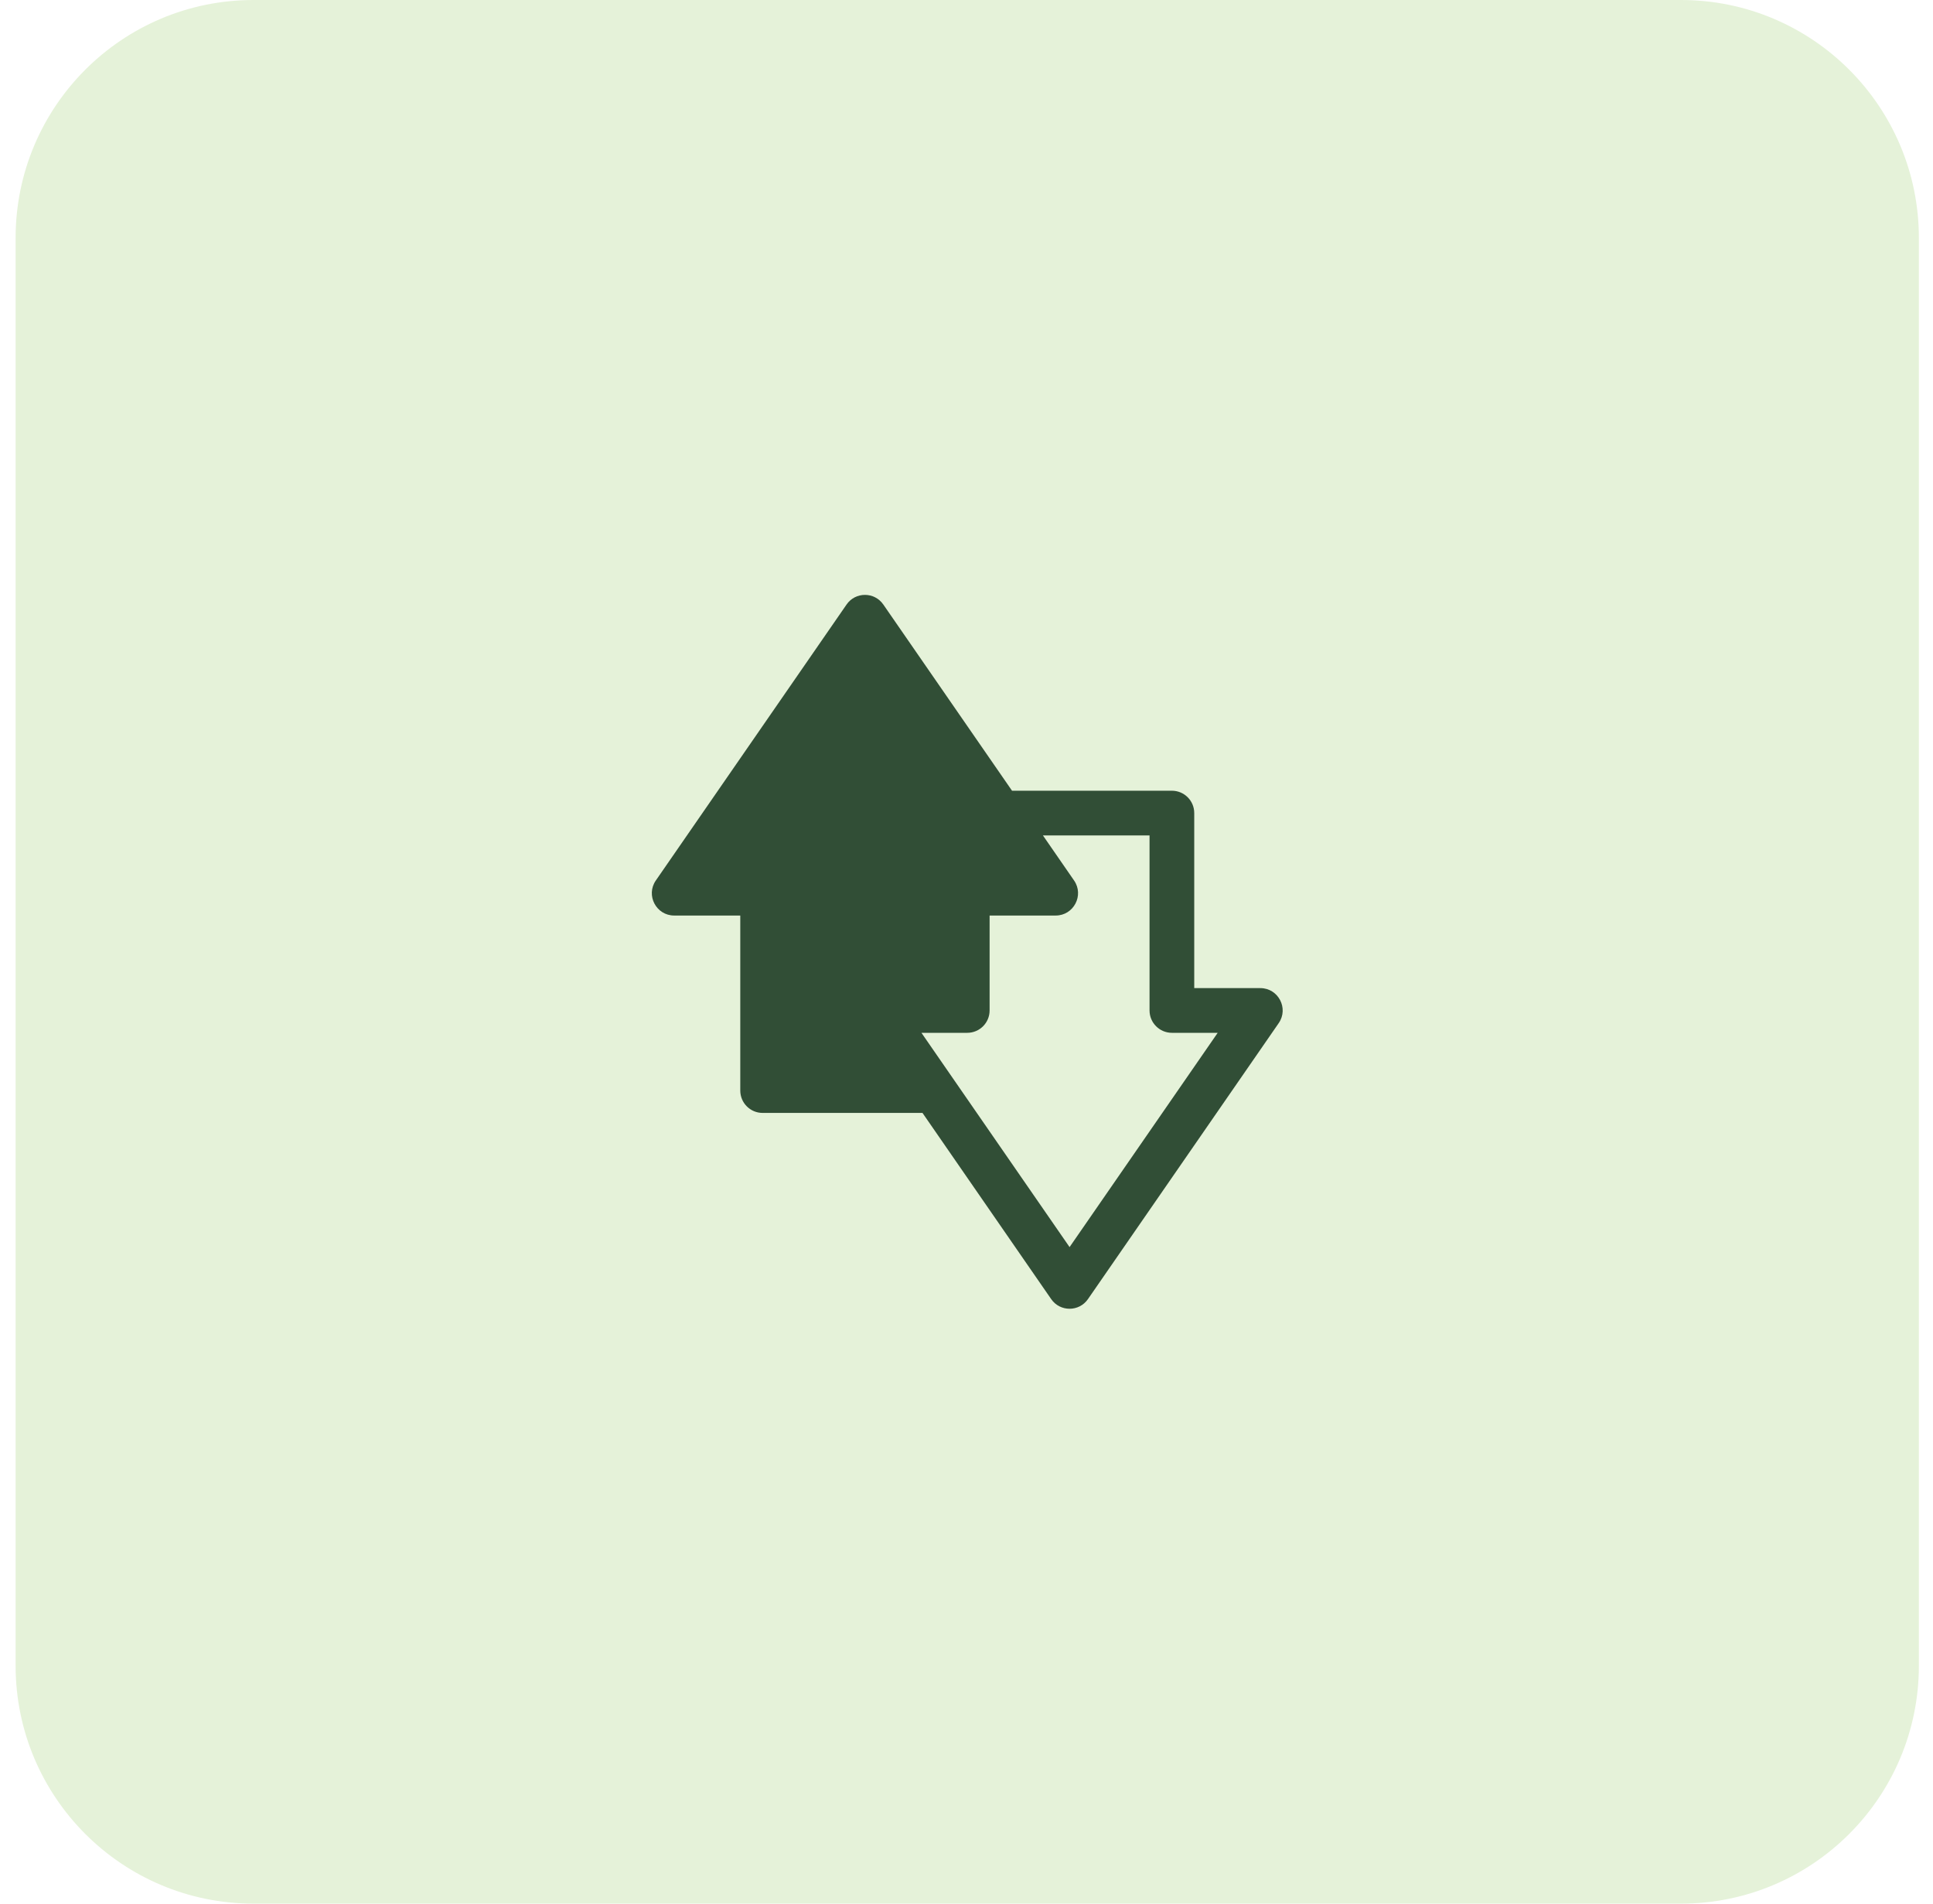
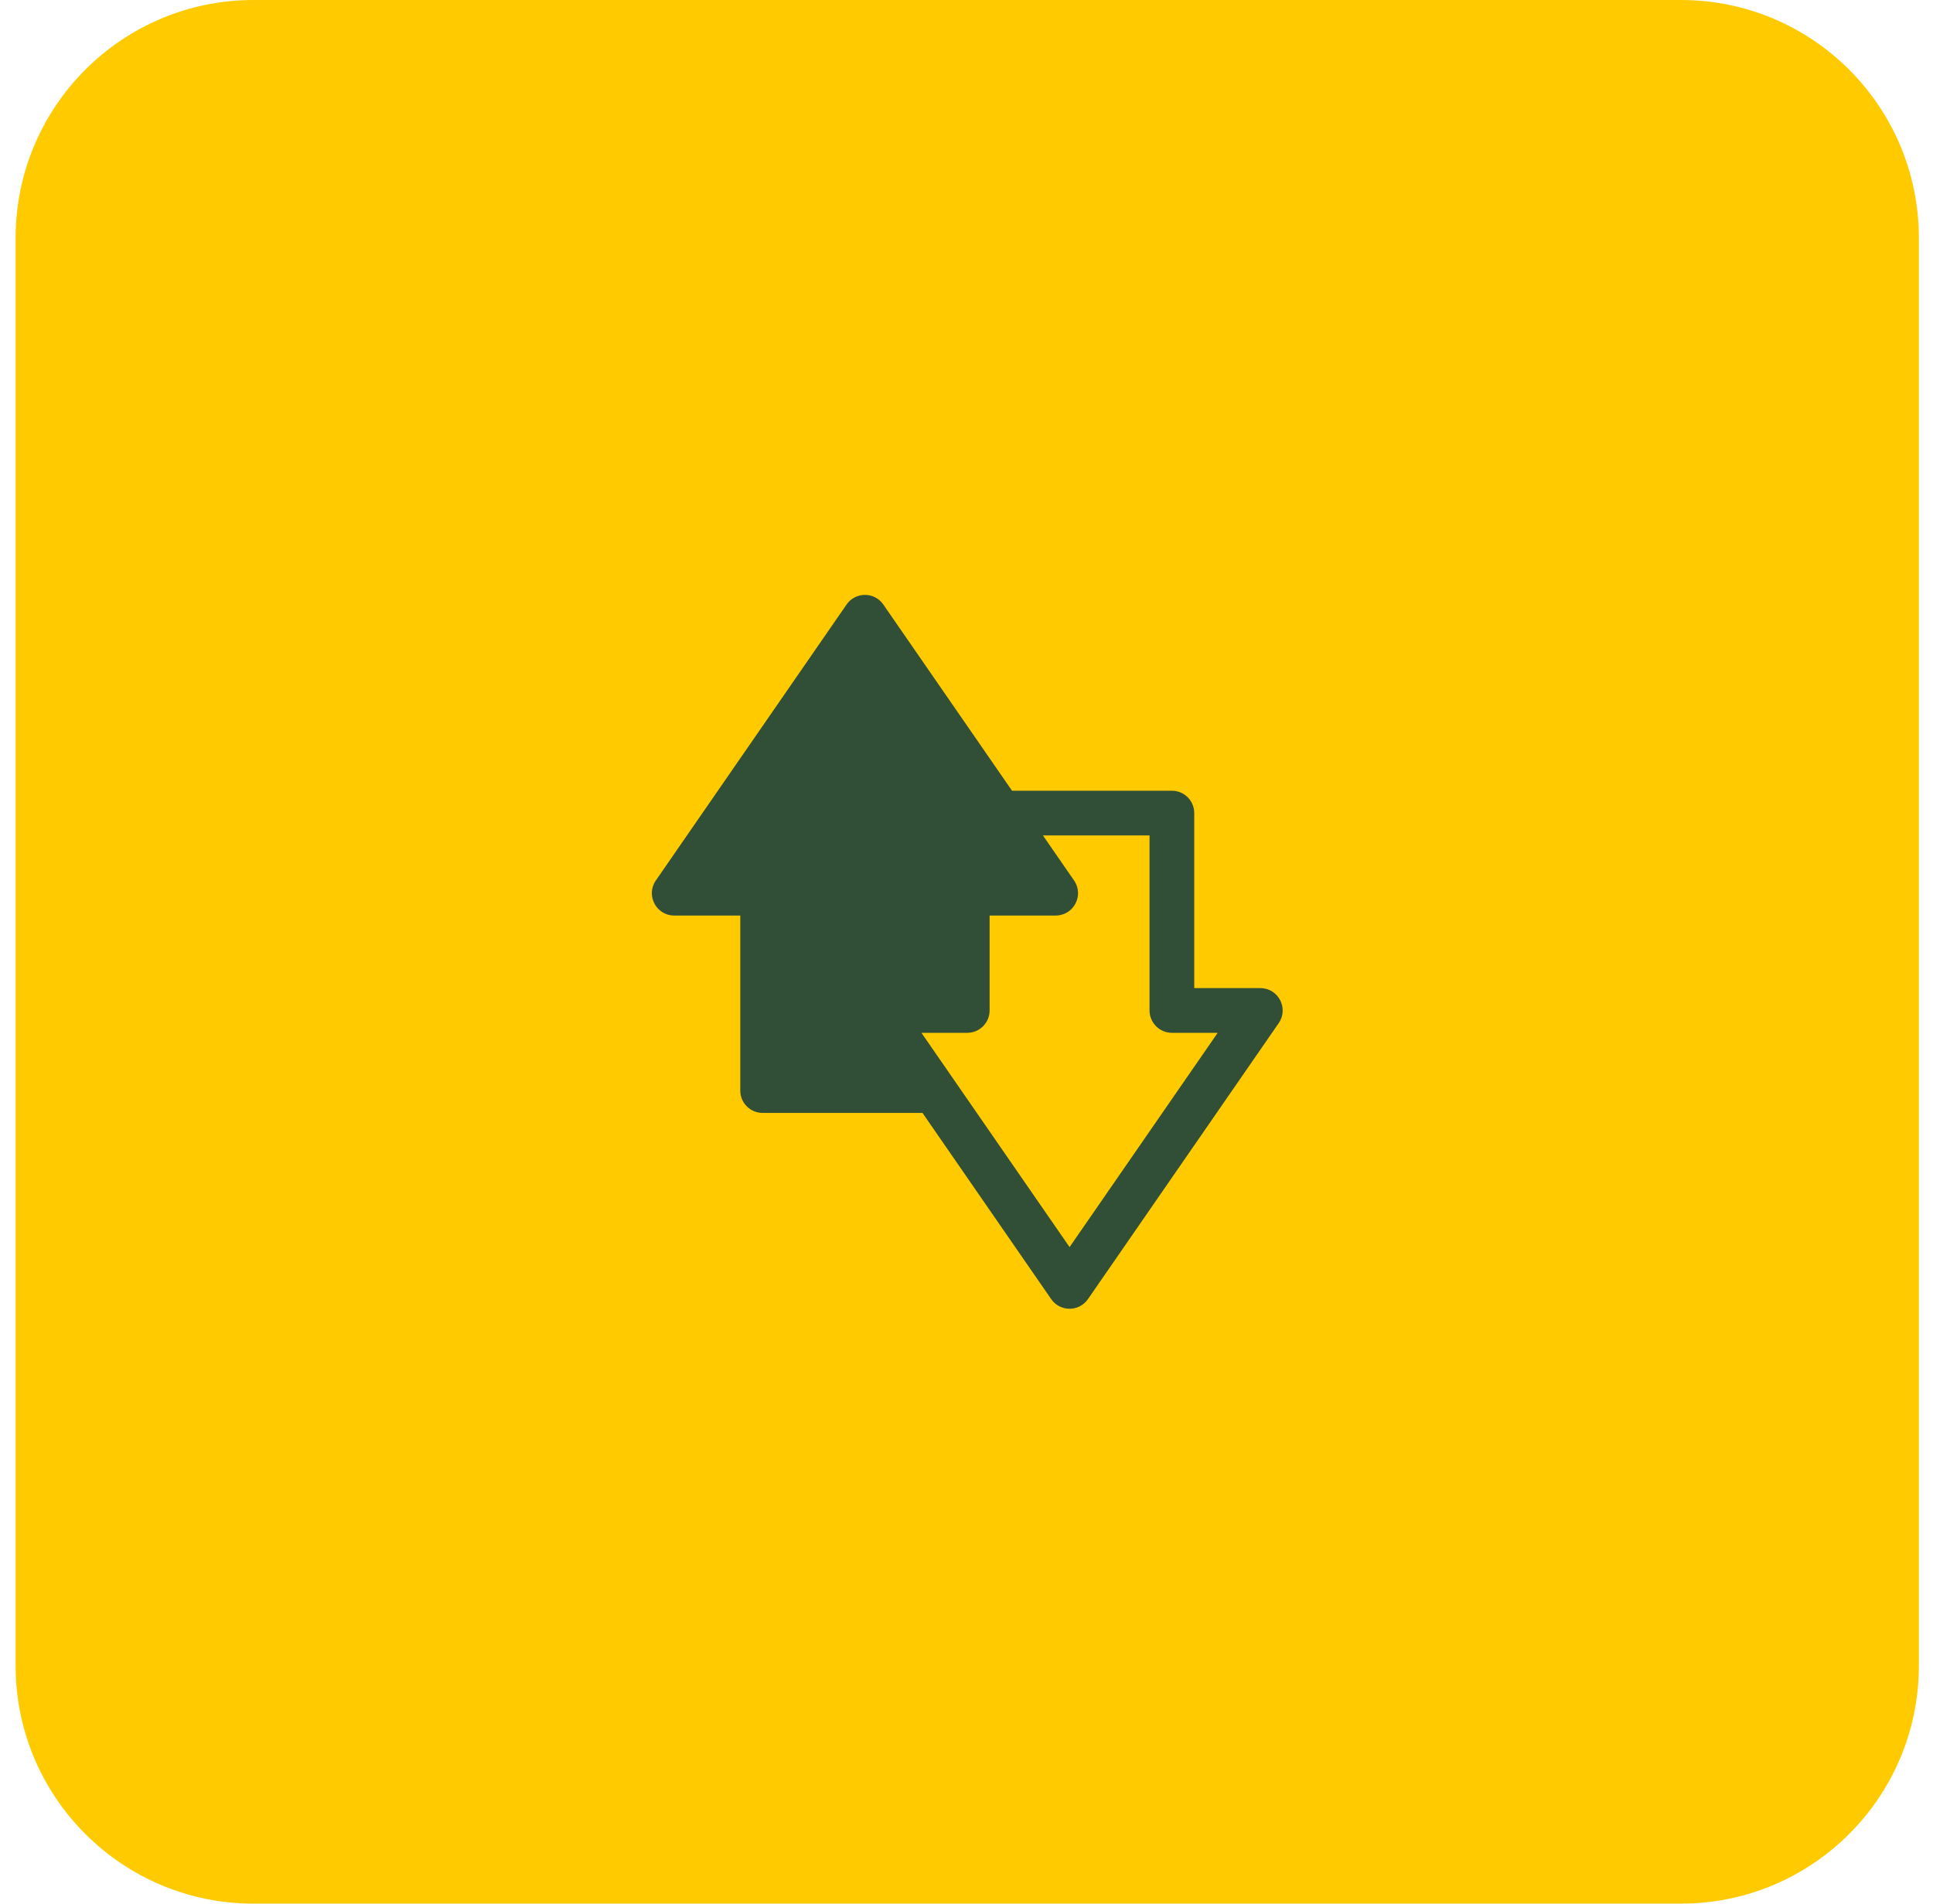
<svg xmlns="http://www.w3.org/2000/svg" width="65" height="64" viewBox="0 0 65 64" fill="none">
-   <rect x="0.525" width="64" height="64" rx="8" fill="#E5F2D9" />
+   <rect x="0.525" width="64" height="64" rx="8" fill="#FFCB00" />
  <path d="M42.38 33.22H40.158V27.335C40.158 26.92 39.822 26.584 39.407 26.584H34.031L29.703 20.324C29.404 19.892 28.765 19.892 28.467 20.324L22.053 29.602C21.709 30.099 22.065 30.78 22.671 30.78H24.893V36.664C24.893 37.08 25.229 37.416 25.644 37.416H31.02L35.348 43.676C35.646 44.108 36.285 44.108 36.584 43.676L42.998 34.398C43.342 33.901 42.986 33.22 42.38 33.22ZM35.966 41.927C32.035 36.242 37.203 43.716 30.985 34.723H32.526C32.941 34.723 33.277 34.386 33.277 33.971V30.78H35.499C36.104 30.78 36.461 30.099 36.117 29.602L35.07 28.087H38.655V33.971C38.655 34.386 38.992 34.723 39.407 34.723H40.947L35.966 41.927Z" fill="#314E36" />
</svg>
